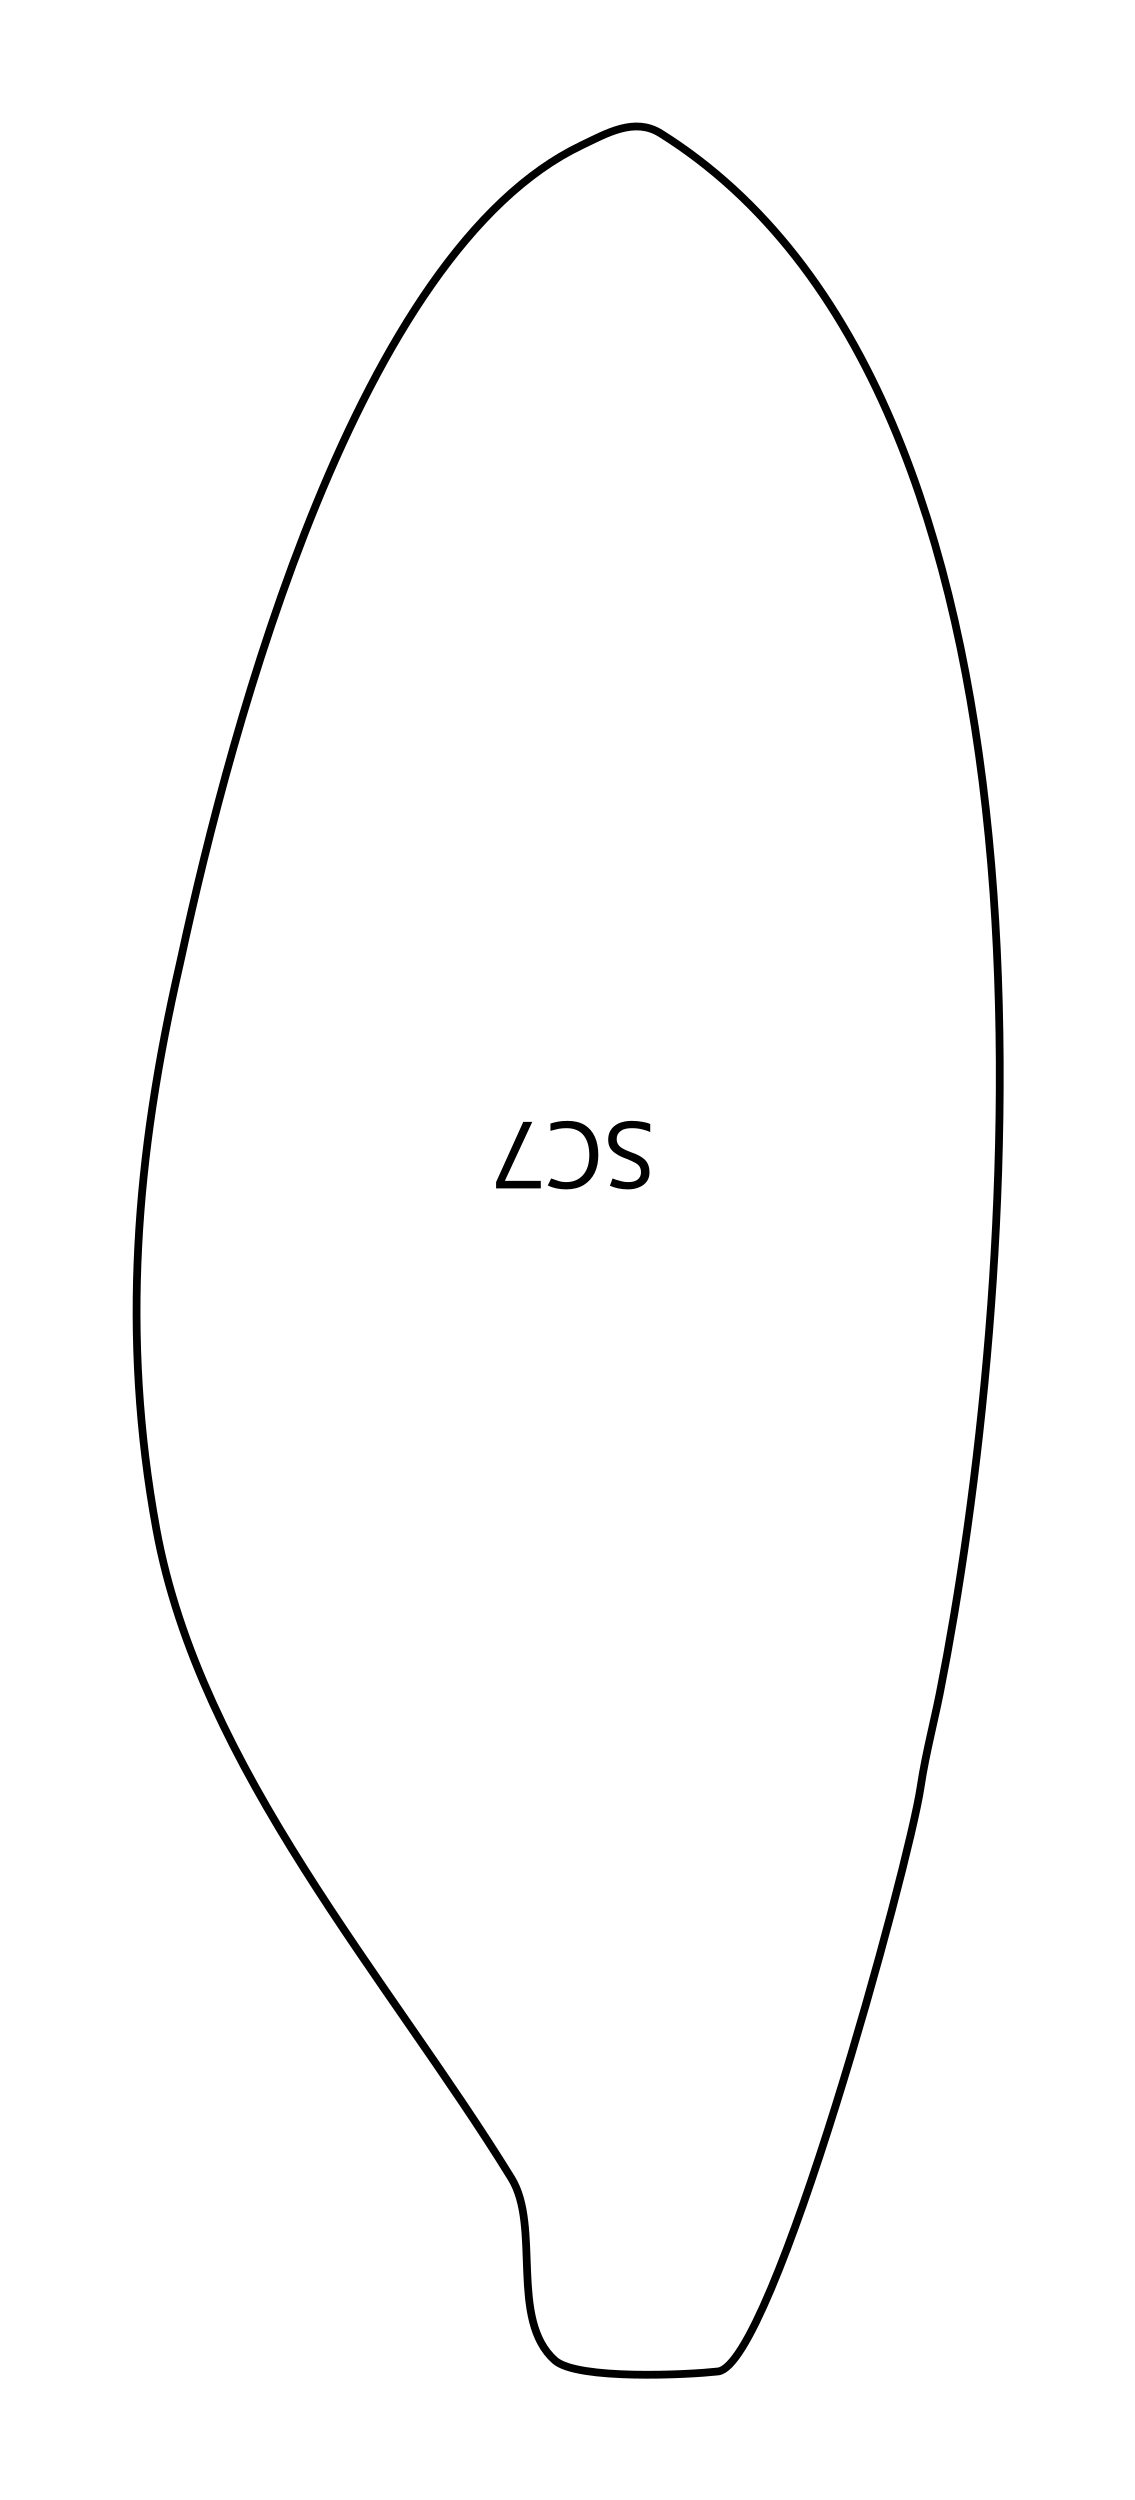
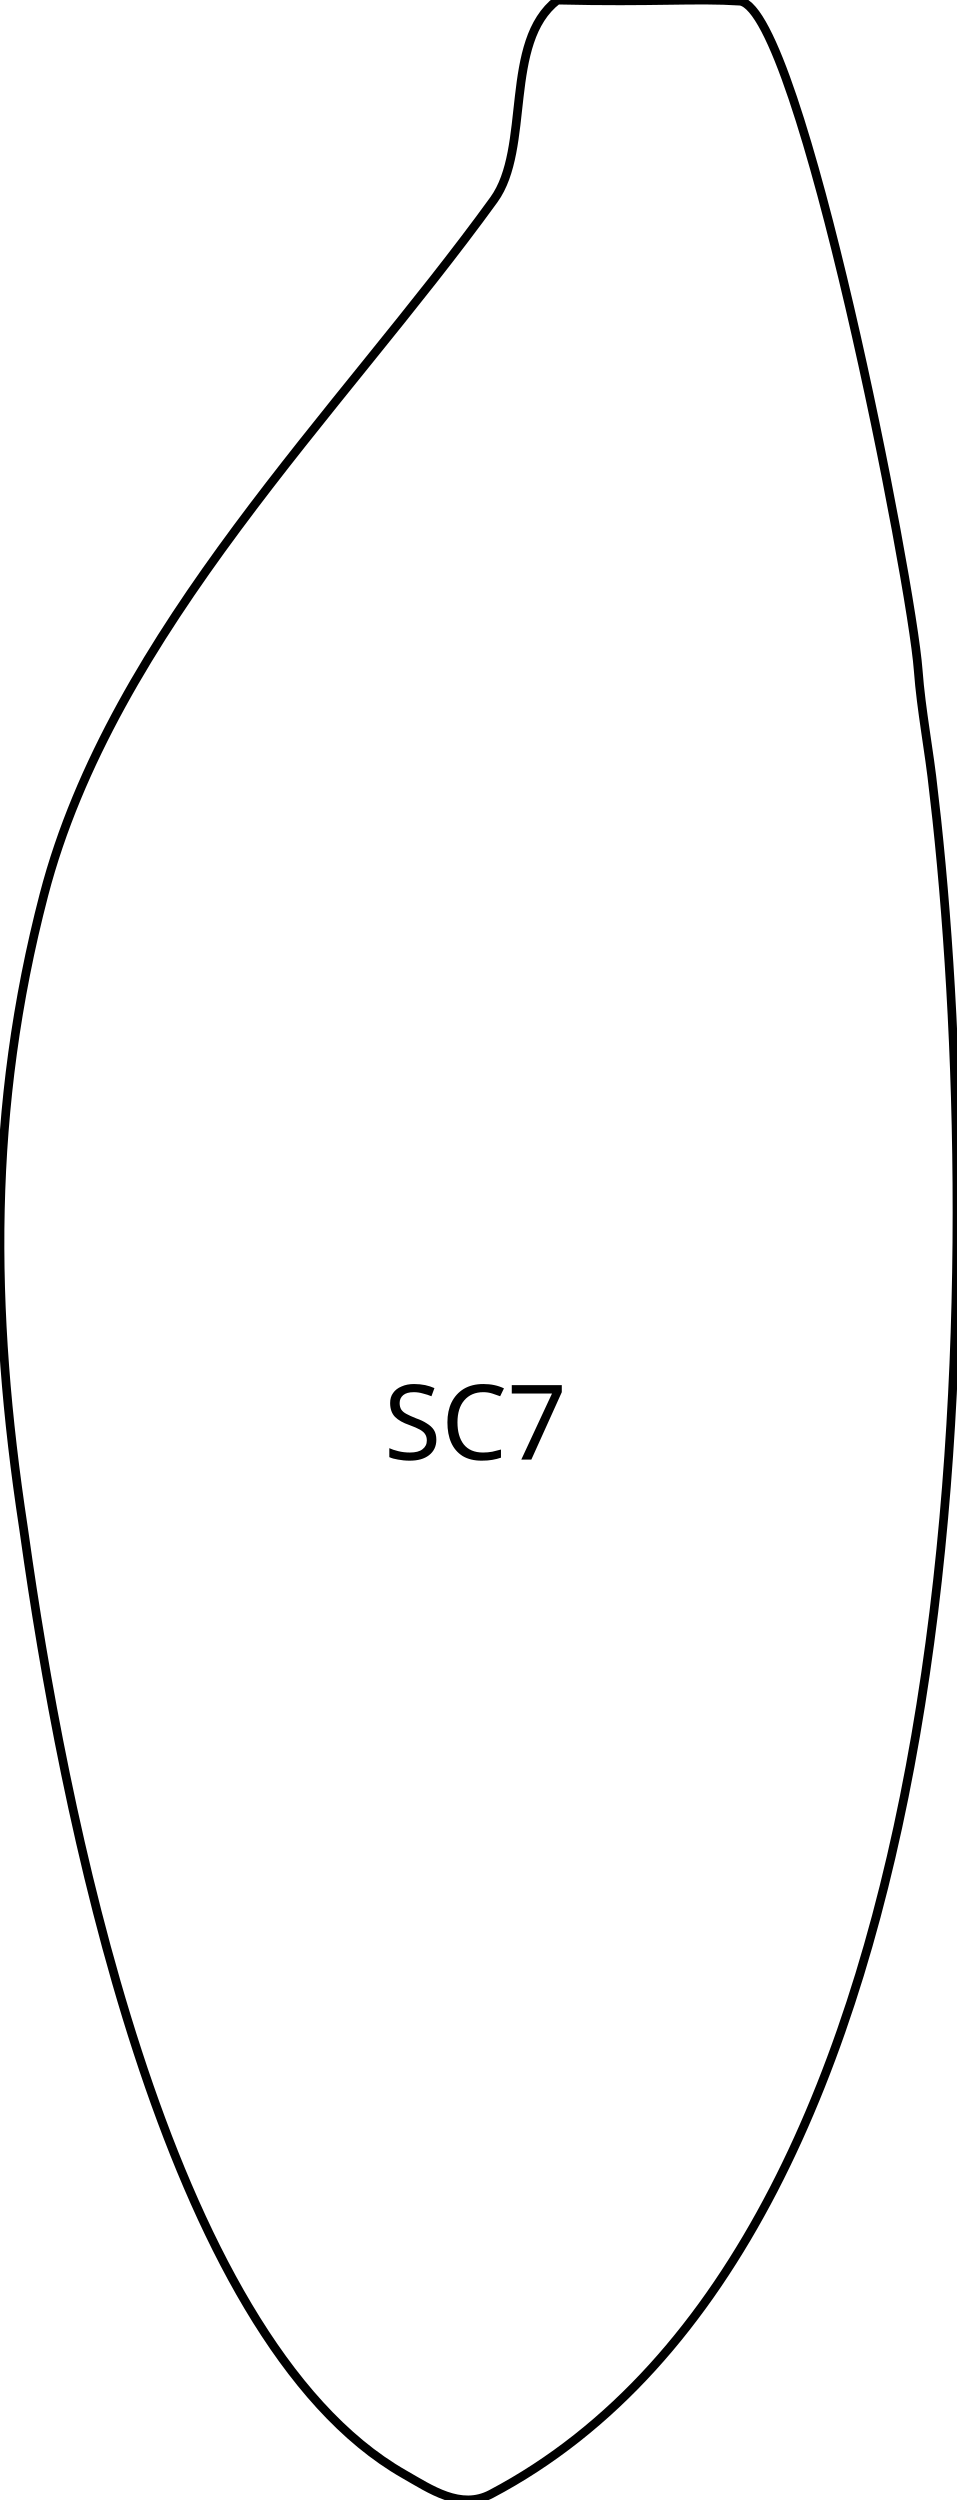
- <svg xmlns="http://www.w3.org/2000/svg" width="73.00mm" height="160.80mm" viewBox="492.213 367.683 73.000 160.801" version="1.1" id="svg1">
+ <svg xmlns="http://www.w3.org/2000/svg" width="55.00mm" height="143.69mm" viewBox="8.000 8.000 55.004 143.687" version="1.1" id="svg1">
  <defs id="defs1" />
-   <g id="feather">
-     <path id="SC7" fill="none" stroke="#000000" stroke-width="0.5" d="m 553.127,474.145 c 4.863,-26.597 8.436,-81.078 -18.431,-97.887 -1.683,-1.053 -3.491,0.017 -5.067,0.768 -14.419,6.868 -22.519,37.282 -25.739,52.156 -0.038,0.176 -0.156,0.703 -0.117,0.527 -2.824,12.345 -3.784,23.852 -1.507,36.317 2.813,15.403 14.944,28.947 22.838,41.76 1.92,3.116 -0.14,9.086 2.794,11.714 1.432,1.282 8.606,0.934 10.501,0.716 3.513,-0.404 12.274,-32.512 13.029,-37.597 0.343,-2.307 0.983,-4.581 1.396,-6.882 0.096,-0.532 0.303,-1.592 0.303,-1.592 z" />
-     <text x="529.09" y="444.04" font-family="sans-serif" font-size="6" fill="#000" text-anchor="middle" transform="rotate(180,529.09,441.94)" id="text1">SC7</text>
+   <g id="feather" transform="matrix(0.9972614,0.07395732,0.07395732,-0.9972614,-524.8331,487.0354)" data-source="feathers-aggregate.svg">
+     <path fill="none" stroke="#000000" stroke-width="0.5" d="m 553.127,474.145 c 4.863,-26.597 8.436,-81.078 -18.431,-97.887 -1.683,-1.053 -3.491,0.017 -5.067,0.768 -14.419,6.868 -22.519,37.282 -25.739,52.156 -0.038,0.176 -0.156,0.703 -0.117,0.527 -2.824,12.345 -3.784,23.852 -1.507,36.317 2.813,15.403 14.944,28.947 22.838,41.76 1.92,3.116 -0.141,9.086 2.793,11.714 5.564,0.28 7.879,0.69 10.502,0.716 3.513,-0.404 12.274,-32.512 13.029,-37.597 0.343,-2.307 0.983,-4.581 1.396,-6.882 0.096,-0.532 0.303,-1.592 0.303,-1.592 z" id="SC7" />
+     <text x="560.156" y="-395.143" font-family="sans-serif" font-size="6px" fill="#000000" text-anchor="middle" transform="matrix(0.9972614,0.07395732,0.07395732,-0.9972614,0,0)" id="text1">SC7</text>
  </g>
</svg>
